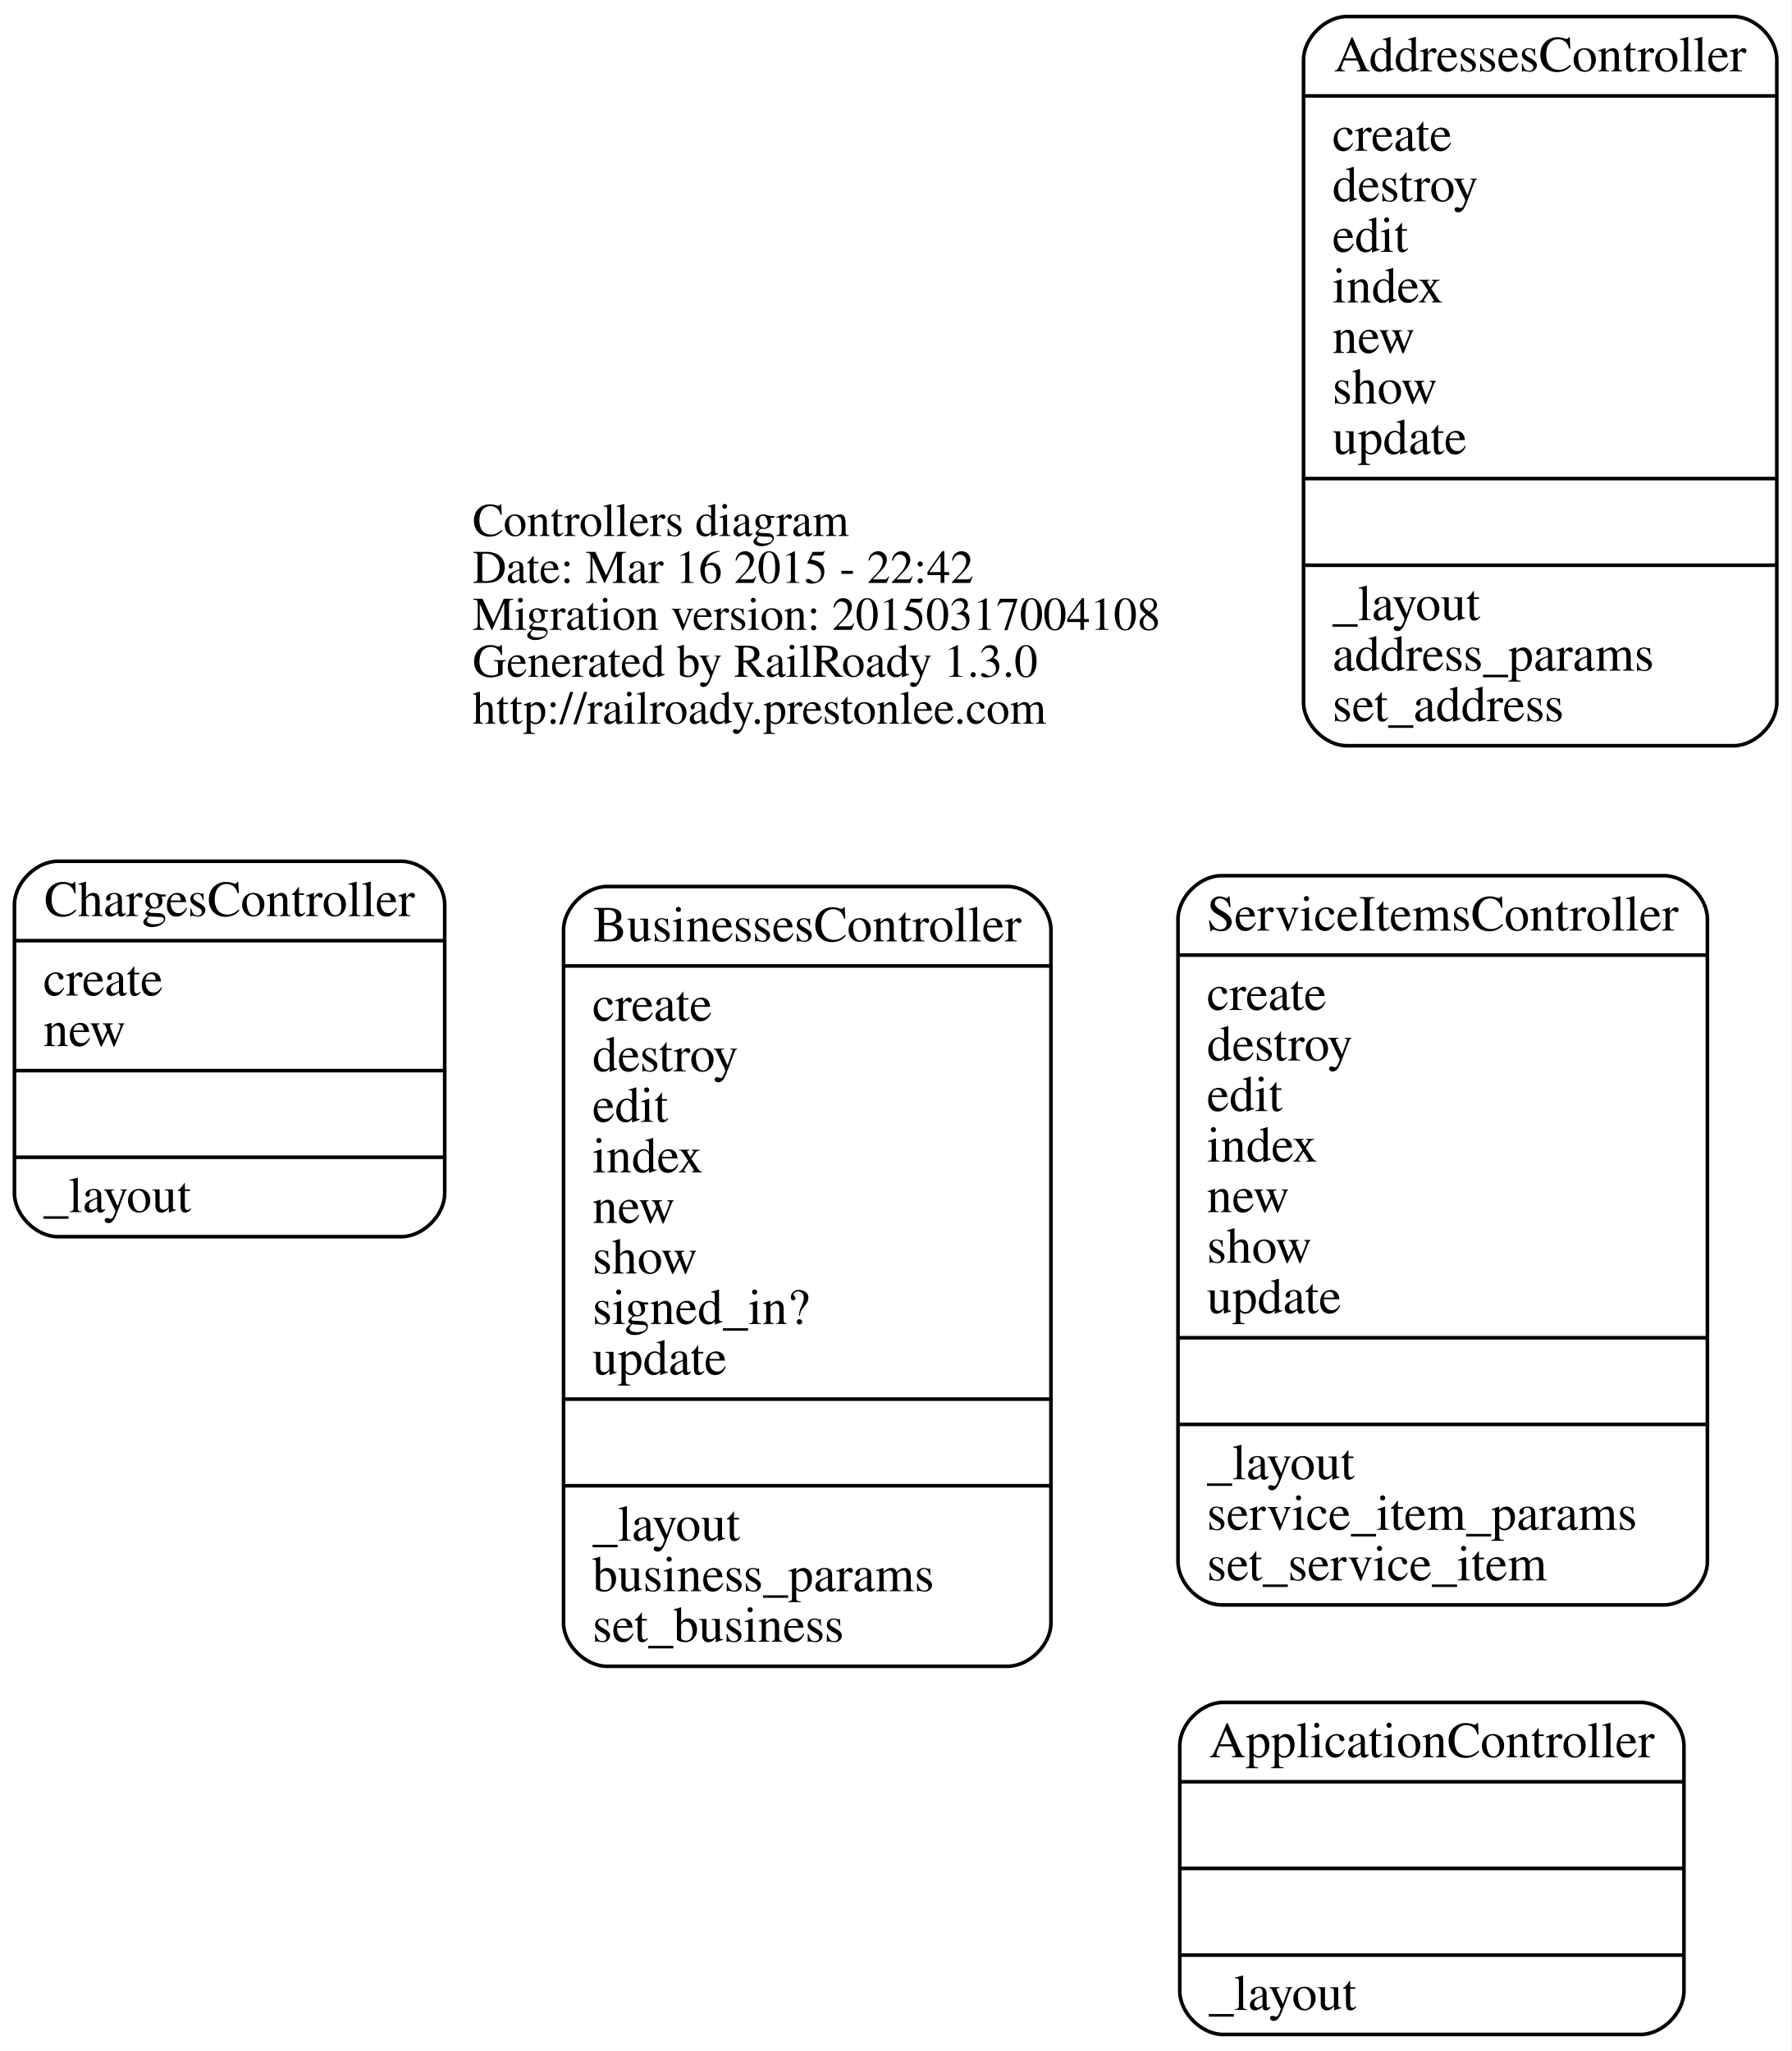
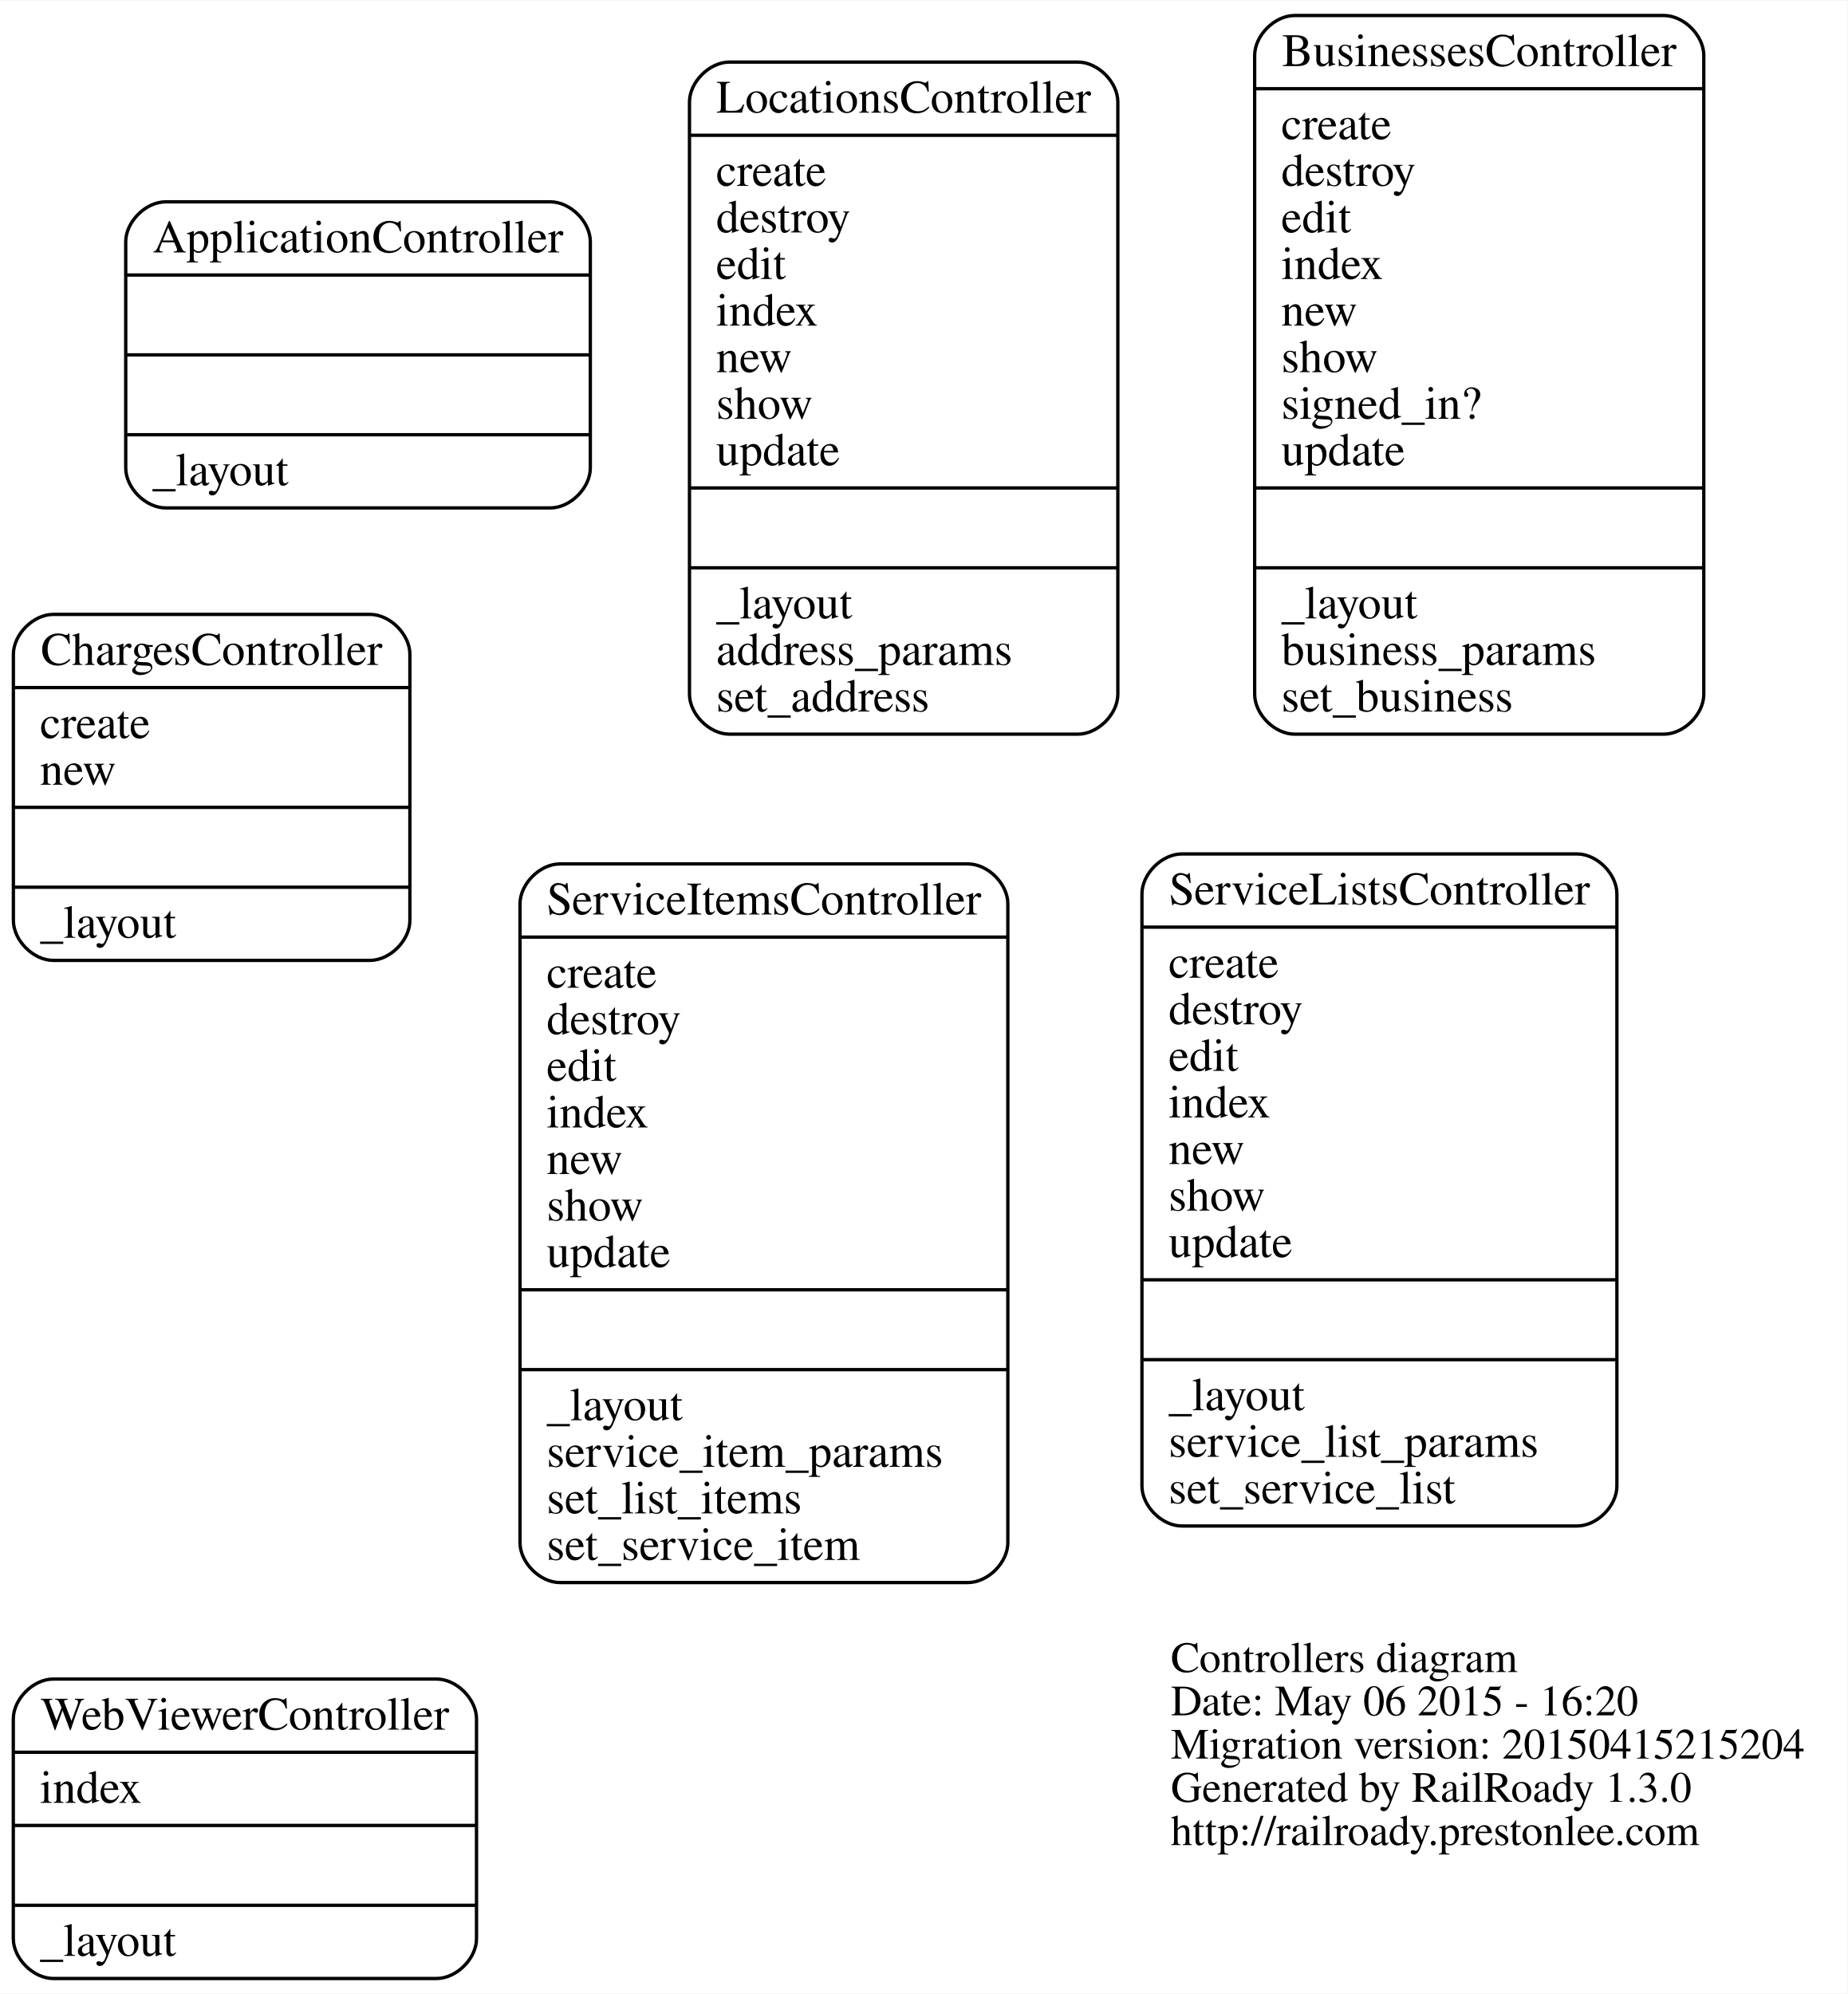
- <svg xmlns="http://www.w3.org/2000/svg" width="496pt" height="568pt" viewBox="0.00 0.00 496.13 568.00">
-   <g id="graph0" class="graph" transform="scale(1 1) rotate(0) translate(224.587 343.5)">
-     <polygon fill="white" stroke="none" points="-224.587,224.5 -224.587,-343.5 271.545,-343.5 271.545,224.5 -224.587,224.5" />
+ <svg xmlns="http://www.w3.org/2000/svg" width="555pt" height="599pt" viewBox="0.00 0.00 555.30 599.00">
+   <g id="graph0" class="graph" transform="scale(1 1) rotate(0) translate(241.612 357.5)">
+     <polygon fill="white" stroke="none" points="-241.612,241.5 -241.612,-357.5 313.688,-357.5 313.688,241.5 -241.612,241.5" />
    <g id="node1" class="node">
-       <text text-anchor="start" x="-93.688" y="-195.1" font-family="Times,serif" font-size="13.00">Controllers diagram</text>
-       <text text-anchor="start" x="-93.688" y="-182.1" font-family="Times,serif" font-size="13.00">Date: Mar 16 2015 - 22:42</text>
-       <text text-anchor="start" x="-93.688" y="-169.1" font-family="Times,serif" font-size="13.00">Migration version: 20150317004108</text>
-       <text text-anchor="start" x="-93.688" y="-156.1" font-family="Times,serif" font-size="13.00">Generated by RailRoady 1.3.0</text>
-       <text text-anchor="start" x="-93.688" y="-143.1" font-family="Times,serif" font-size="13.00">http://railroady.prestonlee.com</text>
+       <text text-anchor="start" x="110.312" y="144.9" font-family="Times,serif" font-size="13.00">Controllers diagram</text>
+       <text text-anchor="start" x="110.312" y="157.9" font-family="Times,serif" font-size="13.00">Date: May 06 2015 - 16:20</text>
+       <text text-anchor="start" x="110.312" y="170.9" font-family="Times,serif" font-size="13.00">Migration version: 20150415215204</text>
+       <text text-anchor="start" x="110.312" y="183.9" font-family="Times,serif" font-size="13.00">Generated by RailRoady 1.3.0</text>
+       <text text-anchor="start" x="110.312" y="196.9" font-family="Times,serif" font-size="13.00">http://railroady.prestonlee.com</text>
    </g>
    <g id="node2" class="node">
-       <path fill="none" stroke="black" d="M148.455,-137C148.455,-137 255.545,-137 255.545,-137 261.545,-137 267.545,-143 267.545,-149 267.545,-149 267.545,-327 267.545,-327 267.545,-333 261.545,-339 255.545,-339 255.545,-339 148.455,-339 148.455,-339 142.455,-339 136.455,-333 136.455,-327 136.455,-327 136.455,-149 136.455,-149 136.455,-143 142.455,-137 148.455,-137" />
-       <text text-anchor="middle" x="202" y="-323.8" font-family="Times,serif" font-size="14.00">AddressesController</text>
-       <polyline fill="none" stroke="black" points="136.455,-317 267.545,-317 " />
-       <text text-anchor="start" x="144.455" y="-301.8" font-family="Times,serif" font-size="14.00">create</text>
-       <text text-anchor="start" x="144.455" y="-287.8" font-family="Times,serif" font-size="14.00">destroy</text>
-       <text text-anchor="start" x="144.455" y="-273.8" font-family="Times,serif" font-size="14.00">edit</text>
-       <text text-anchor="start" x="144.455" y="-259.8" font-family="Times,serif" font-size="14.00">index</text>
-       <text text-anchor="start" x="144.455" y="-245.8" font-family="Times,serif" font-size="14.00">new</text>
-       <text text-anchor="start" x="144.455" y="-231.8" font-family="Times,serif" font-size="14.00">show</text>
-       <text text-anchor="start" x="144.455" y="-217.8" font-family="Times,serif" font-size="14.00">update</text>
-       <polyline fill="none" stroke="black" points="136.455,-211 267.545,-211 " />
-       <polyline fill="none" stroke="black" points="136.455,-187 267.545,-187 " />
-       <text text-anchor="start" x="144.455" y="-171.8" font-family="Times,serif" font-size="14.00">_layout</text>
-       <text text-anchor="start" x="144.455" y="-157.8" font-family="Times,serif" font-size="14.00">address_params</text>
-       <text text-anchor="start" x="144.455" y="-143.8" font-family="Times,serif" font-size="14.00">set_address</text>
+       <path fill="none" stroke="black" d="M-191.821,-205C-191.821,-205 -76.179,-205 -76.179,-205 -70.179,-205 -64.179,-211 -64.179,-217 -64.179,-217 -64.179,-285 -64.179,-285 -64.179,-291 -70.179,-297 -76.179,-297 -76.179,-297 -191.821,-297 -191.821,-297 -197.821,-297 -203.821,-291 -203.821,-285 -203.821,-285 -203.821,-217 -203.821,-217 -203.821,-211 -197.821,-205 -191.821,-205" />
+       <text text-anchor="middle" x="-134" y="-281.8" font-family="Times,serif" font-size="14.00">ApplicationController</text>
+       <polyline fill="none" stroke="black" points="-203.821,-275 -64.179,-275 " />
+       <polyline fill="none" stroke="black" points="-203.821,-251 -64.179,-251 " />
+       <polyline fill="none" stroke="black" points="-203.821,-227 -64.179,-227 " />
+       <text text-anchor="start" x="-195.821" y="-211.8" font-family="Times,serif" font-size="14.00">_layout</text>
    </g>
    <g id="node3" class="node">
-       <path fill="none" stroke="black" d="M114.179,220C114.179,220 229.821,220 229.821,220 235.821,220 241.821,214 241.821,208 241.821,208 241.821,140 241.821,140 241.821,134 235.821,128 229.821,128 229.821,128 114.179,128 114.179,128 108.179,128 102.179,134 102.179,140 102.179,140 102.179,208 102.179,208 102.179,214 108.179,220 114.179,220" />
-       <text text-anchor="middle" x="172" y="143.2" font-family="Times,serif" font-size="14.00">ApplicationController</text>
-       <polyline fill="none" stroke="black" points="102.179,150 241.821,150 " />
-       <polyline fill="none" stroke="black" points="102.179,174 241.821,174 " />
-       <polyline fill="none" stroke="black" points="102.179,198 241.821,198 " />
-       <text text-anchor="start" x="110.179" y="213.2" font-family="Times,serif" font-size="14.00">_layout</text>
+       <path fill="none" stroke="black" d="M147.503,-137C147.503,-137 258.497,-137 258.497,-137 264.497,-137 270.497,-143 270.497,-149 270.497,-149 270.497,-341 270.497,-341 270.497,-347 264.497,-353 258.497,-353 258.497,-353 147.503,-353 147.503,-353 141.503,-353 135.503,-347 135.503,-341 135.503,-341 135.503,-149 135.503,-149 135.503,-143 141.503,-137 147.503,-137" />
+       <text text-anchor="middle" x="203" y="-337.8" font-family="Times,serif" font-size="14.00">BusinessesController</text>
+       <polyline fill="none" stroke="black" points="135.503,-331 270.497,-331 " />
+       <text text-anchor="start" x="143.503" y="-315.8" font-family="Times,serif" font-size="14.00">create</text>
+       <text text-anchor="start" x="143.503" y="-301.8" font-family="Times,serif" font-size="14.00">destroy</text>
+       <text text-anchor="start" x="143.503" y="-287.8" font-family="Times,serif" font-size="14.00">edit</text>
+       <text text-anchor="start" x="143.503" y="-273.8" font-family="Times,serif" font-size="14.00">index</text>
+       <text text-anchor="start" x="143.503" y="-259.8" font-family="Times,serif" font-size="14.00">new</text>
+       <text text-anchor="start" x="143.503" y="-245.8" font-family="Times,serif" font-size="14.00">show</text>
+       <text text-anchor="start" x="143.503" y="-231.8" font-family="Times,serif" font-size="14.00">signed_in?</text>
+       <text text-anchor="start" x="143.503" y="-217.8" font-family="Times,serif" font-size="14.00">update</text>
+       <polyline fill="none" stroke="black" points="135.503,-211 270.497,-211 " />
+       <polyline fill="none" stroke="black" points="135.503,-187 270.497,-187 " />
+       <text text-anchor="start" x="143.503" y="-171.8" font-family="Times,serif" font-size="14.00">_layout</text>
+       <text text-anchor="start" x="143.503" y="-157.8" font-family="Times,serif" font-size="14.00">business_params</text>
+       <text text-anchor="start" x="143.503" y="-143.8" font-family="Times,serif" font-size="14.00">set_business</text>
    </g>
    <g id="node4" class="node">
-       <path fill="none" stroke="black" d="M-56.497,118C-56.497,118 54.497,118 54.497,118 60.497,118 66.497,112 66.497,106 66.497,106 66.497,-86 66.497,-86 66.497,-92 60.497,-98 54.497,-98 54.497,-98 -56.497,-98 -56.497,-98 -62.497,-98 -68.497,-92 -68.497,-86 -68.497,-86 -68.497,106 -68.497,106 -68.497,112 -62.497,118 -56.497,118" />
-       <text text-anchor="middle" x="-1" y="-82.8" font-family="Times,serif" font-size="14.00">BusinessesController</text>
-       <polyline fill="none" stroke="black" points="-68.497,-76 66.497,-76 " />
-       <text text-anchor="start" x="-60.497" y="-60.8" font-family="Times,serif" font-size="14.00">create</text>
-       <text text-anchor="start" x="-60.497" y="-46.8" font-family="Times,serif" font-size="14.00">destroy</text>
-       <text text-anchor="start" x="-60.497" y="-32.8" font-family="Times,serif" font-size="14.00">edit</text>
-       <text text-anchor="start" x="-60.497" y="-18.8" font-family="Times,serif" font-size="14.00">index</text>
-       <text text-anchor="start" x="-60.497" y="-4.8" font-family="Times,serif" font-size="14.00">new</text>
-       <text text-anchor="start" x="-60.497" y="9.2" font-family="Times,serif" font-size="14.00">show</text>
-       <text text-anchor="start" x="-60.497" y="23.2" font-family="Times,serif" font-size="14.00">signed_in?</text>
-       <text text-anchor="start" x="-60.497" y="37.2" font-family="Times,serif" font-size="14.00">update</text>
-       <polyline fill="none" stroke="black" points="-68.497,44 66.497,44 " />
-       <polyline fill="none" stroke="black" points="-68.497,68 66.497,68 " />
-       <text text-anchor="start" x="-60.497" y="83.2" font-family="Times,serif" font-size="14.00">_layout</text>
-       <text text-anchor="start" x="-60.497" y="97.2" font-family="Times,serif" font-size="14.00">business_params</text>
-       <text text-anchor="start" x="-60.497" y="111.2" font-family="Times,serif" font-size="14.00">set_business</text>
+       <path fill="none" stroke="black" d="M-225.587,-69C-225.587,-69 -130.413,-69 -130.413,-69 -124.413,-69 -118.413,-75 -118.413,-81 -118.413,-81 -118.413,-161 -118.413,-161 -118.413,-167 -124.413,-173 -130.413,-173 -130.413,-173 -225.587,-173 -225.587,-173 -231.587,-173 -237.587,-167 -237.587,-161 -237.587,-161 -237.587,-81 -237.587,-81 -237.587,-75 -231.587,-69 -225.587,-69" />
+       <text text-anchor="middle" x="-178" y="-157.8" font-family="Times,serif" font-size="14.00">ChargesController</text>
+       <polyline fill="none" stroke="black" points="-237.587,-151 -118.413,-151 " />
+       <text text-anchor="start" x="-229.587" y="-135.8" font-family="Times,serif" font-size="14.00">create</text>
+       <text text-anchor="start" x="-229.587" y="-121.8" font-family="Times,serif" font-size="14.00">new</text>
+       <polyline fill="none" stroke="black" points="-237.587,-115 -118.413,-115 " />
+       <polyline fill="none" stroke="black" points="-237.587,-91 -118.413,-91 " />
+       <text text-anchor="start" x="-229.587" y="-75.8" font-family="Times,serif" font-size="14.00">_layout</text>
    </g>
    <g id="node5" class="node">
-       <path fill="none" stroke="black" d="M-208.587,-1C-208.587,-1 -113.413,-1 -113.413,-1 -107.413,-1 -101.413,-7 -101.413,-13 -101.413,-13 -101.413,-93 -101.413,-93 -101.413,-99 -107.413,-105 -113.413,-105 -113.413,-105 -208.587,-105 -208.587,-105 -214.587,-105 -220.587,-99 -220.587,-93 -220.587,-93 -220.587,-13 -220.587,-13 -220.587,-7 -214.587,-1 -208.587,-1" />
-       <text text-anchor="middle" x="-161" y="-89.8" font-family="Times,serif" font-size="14.00">ChargesController</text>
-       <polyline fill="none" stroke="black" points="-220.587,-83 -101.413,-83 " />
-       <text text-anchor="start" x="-212.587" y="-67.8" font-family="Times,serif" font-size="14.00">create</text>
-       <text text-anchor="start" x="-212.587" y="-53.8" font-family="Times,serif" font-size="14.00">new</text>
-       <polyline fill="none" stroke="black" points="-220.587,-47 -101.413,-47 " />
-       <polyline fill="none" stroke="black" points="-220.587,-23 -101.413,-23 " />
-       <text text-anchor="start" x="-212.587" y="-7.8" font-family="Times,serif" font-size="14.00">_layout</text>
+       <path fill="none" stroke="black" d="M-22.376,-137C-22.376,-137 82.376,-137 82.376,-137 88.376,-137 94.376,-143 94.376,-149 94.376,-149 94.376,-327 94.376,-327 94.376,-333 88.376,-339 82.376,-339 82.376,-339 -22.376,-339 -22.376,-339 -28.376,-339 -34.376,-333 -34.376,-327 -34.376,-327 -34.376,-149 -34.376,-149 -34.376,-143 -28.376,-137 -22.376,-137" />
+       <text text-anchor="middle" x="30" y="-323.8" font-family="Times,serif" font-size="14.00">LocationsController</text>
+       <polyline fill="none" stroke="black" points="-34.376,-317 94.376,-317 " />
+       <text text-anchor="start" x="-26.376" y="-301.8" font-family="Times,serif" font-size="14.00">create</text>
+       <text text-anchor="start" x="-26.376" y="-287.8" font-family="Times,serif" font-size="14.00">destroy</text>
+       <text text-anchor="start" x="-26.376" y="-273.8" font-family="Times,serif" font-size="14.00">edit</text>
+       <text text-anchor="start" x="-26.376" y="-259.8" font-family="Times,serif" font-size="14.00">index</text>
+       <text text-anchor="start" x="-26.376" y="-245.8" font-family="Times,serif" font-size="14.00">new</text>
+       <text text-anchor="start" x="-26.376" y="-231.8" font-family="Times,serif" font-size="14.00">show</text>
+       <text text-anchor="start" x="-26.376" y="-217.8" font-family="Times,serif" font-size="14.00">update</text>
+       <polyline fill="none" stroke="black" points="-34.376,-211 94.376,-211 " />
+       <polyline fill="none" stroke="black" points="-34.376,-187 94.376,-187 " />
+       <text text-anchor="start" x="-26.376" y="-171.8" font-family="Times,serif" font-size="14.00">_layout</text>
+       <text text-anchor="start" x="-26.376" y="-157.8" font-family="Times,serif" font-size="14.00">address_params</text>
+       <text text-anchor="start" x="-26.376" y="-143.8" font-family="Times,serif" font-size="14.00">set_address</text>
    </g>
    <g id="node6" class="node">
-       <path fill="none" stroke="black" d="M113.686,101C113.686,101 236.314,101 236.314,101 242.314,101 248.314,95 248.314,89 248.314,89 248.314,-89 248.314,-89 248.314,-95 242.314,-101 236.314,-101 236.314,-101 113.686,-101 113.686,-101 107.686,-101 101.686,-95 101.686,-89 101.686,-89 101.686,89 101.686,89 101.686,95 107.686,101 113.686,101" />
-       <text text-anchor="middle" x="175" y="-85.8" font-family="Times,serif" font-size="14.00">ServiceItemsController</text>
-       <polyline fill="none" stroke="black" points="101.686,-79 248.314,-79 " />
-       <text text-anchor="start" x="109.686" y="-63.8" font-family="Times,serif" font-size="14.00">create</text>
-       <text text-anchor="start" x="109.686" y="-49.8" font-family="Times,serif" font-size="14.00">destroy</text>
-       <text text-anchor="start" x="109.686" y="-35.8" font-family="Times,serif" font-size="14.00">edit</text>
-       <text text-anchor="start" x="109.686" y="-21.8" font-family="Times,serif" font-size="14.00">index</text>
-       <text text-anchor="start" x="109.686" y="-7.8" font-family="Times,serif" font-size="14.00">new</text>
-       <text text-anchor="start" x="109.686" y="6.2" font-family="Times,serif" font-size="14.00">show</text>
-       <text text-anchor="start" x="109.686" y="20.2" font-family="Times,serif" font-size="14.00">update</text>
-       <polyline fill="none" stroke="black" points="101.686,27 248.314,27 " />
-       <polyline fill="none" stroke="black" points="101.686,51 248.314,51 " />
-       <text text-anchor="start" x="109.686" y="66.2" font-family="Times,serif" font-size="14.00">_layout</text>
-       <text text-anchor="start" x="109.686" y="80.2" font-family="Times,serif" font-size="14.00">service_item_params</text>
-       <text text-anchor="start" x="109.686" y="94.2" font-family="Times,serif" font-size="14.00">set_service_item</text>
+       <path fill="none" stroke="black" d="M-73.314,118C-73.314,118 49.314,118 49.314,118 55.314,118 61.314,112 61.314,106 61.314,106 61.314,-86 61.314,-86 61.314,-92 55.314,-98 49.314,-98 49.314,-98 -73.314,-98 -73.314,-98 -79.314,-98 -85.314,-92 -85.314,-86 -85.314,-86 -85.314,106 -85.314,106 -85.314,112 -79.314,118 -73.314,118" />
+       <text text-anchor="middle" x="-12" y="-82.8" font-family="Times,serif" font-size="14.00">ServiceItemsController</text>
+       <polyline fill="none" stroke="black" points="-85.314,-76 61.314,-76 " />
+       <text text-anchor="start" x="-77.314" y="-60.8" font-family="Times,serif" font-size="14.00">create</text>
+       <text text-anchor="start" x="-77.314" y="-46.8" font-family="Times,serif" font-size="14.00">destroy</text>
+       <text text-anchor="start" x="-77.314" y="-32.8" font-family="Times,serif" font-size="14.00">edit</text>
+       <text text-anchor="start" x="-77.314" y="-18.8" font-family="Times,serif" font-size="14.00">index</text>
+       <text text-anchor="start" x="-77.314" y="-4.8" font-family="Times,serif" font-size="14.00">new</text>
+       <text text-anchor="start" x="-77.314" y="9.2" font-family="Times,serif" font-size="14.00">show</text>
+       <text text-anchor="start" x="-77.314" y="23.2" font-family="Times,serif" font-size="14.00">update</text>
+       <polyline fill="none" stroke="black" points="-85.314,30 61.314,30 " />
+       <polyline fill="none" stroke="black" points="-85.314,54 61.314,54 " />
+       <text text-anchor="start" x="-77.314" y="69.2" font-family="Times,serif" font-size="14.00">_layout</text>
+       <text text-anchor="start" x="-77.314" y="83.2" font-family="Times,serif" font-size="14.00">service_item_params</text>
+       <text text-anchor="start" x="-77.314" y="97.2" font-family="Times,serif" font-size="14.00">set_list_items</text>
+       <text text-anchor="start" x="-77.314" y="111.2" font-family="Times,serif" font-size="14.00">set_service_item</text>
+     </g>
+     <g id="node7" class="node">
+       <path fill="none" stroke="black" d="M113.624,101C113.624,101 232.376,101 232.376,101 238.376,101 244.376,95 244.376,89 244.376,89 244.376,-89 244.376,-89 244.376,-95 238.376,-101 232.376,-101 232.376,-101 113.624,-101 113.624,-101 107.624,-101 101.624,-95 101.624,-89 101.624,-89 101.624,89 101.624,89 101.624,95 107.624,101 113.624,101" />
+       <text text-anchor="middle" x="173" y="-85.8" font-family="Times,serif" font-size="14.00">ServiceListsController</text>
+       <polyline fill="none" stroke="black" points="101.624,-79 244.376,-79 " />
+       <text text-anchor="start" x="109.624" y="-63.8" font-family="Times,serif" font-size="14.00">create</text>
+       <text text-anchor="start" x="109.624" y="-49.8" font-family="Times,serif" font-size="14.00">destroy</text>
+       <text text-anchor="start" x="109.624" y="-35.8" font-family="Times,serif" font-size="14.00">edit</text>
+       <text text-anchor="start" x="109.624" y="-21.8" font-family="Times,serif" font-size="14.00">index</text>
+       <text text-anchor="start" x="109.624" y="-7.8" font-family="Times,serif" font-size="14.00">new</text>
+       <text text-anchor="start" x="109.624" y="6.2" font-family="Times,serif" font-size="14.00">show</text>
+       <text text-anchor="start" x="109.624" y="20.2" font-family="Times,serif" font-size="14.00">update</text>
+       <polyline fill="none" stroke="black" points="101.624,27 244.376,27 " />
+       <polyline fill="none" stroke="black" points="101.624,51 244.376,51 " />
+       <text text-anchor="start" x="109.624" y="66.2" font-family="Times,serif" font-size="14.00">_layout</text>
+       <text text-anchor="start" x="109.624" y="80.2" font-family="Times,serif" font-size="14.00">service_list_params</text>
+       <text text-anchor="start" x="109.624" y="94.2" font-family="Times,serif" font-size="14.00">set_service_list</text>
+     </g>
+     <g id="node8" class="node">
+       <path fill="none" stroke="black" d="M-225.612,237C-225.612,237 -110.388,237 -110.388,237 -104.388,237 -98.388,231 -98.388,225 -98.388,225 -98.388,159 -98.388,159 -98.388,153 -104.388,147 -110.388,147 -110.388,147 -225.612,147 -225.612,147 -231.612,147 -237.612,153 -237.612,159 -237.612,159 -237.612,225 -237.612,225 -237.612,231 -231.612,237 -225.612,237" />
+       <text text-anchor="middle" x="-168" y="162.2" font-family="Times,serif" font-size="14.00">WebViewerController</text>
+       <polyline fill="none" stroke="black" points="-237.612,169 -98.388,169 " />
+       <text text-anchor="start" x="-229.612" y="184.2" font-family="Times,serif" font-size="14.00">index</text>
+       <polyline fill="none" stroke="black" points="-237.612,191 -98.388,191 " />
+       <polyline fill="none" stroke="black" points="-237.612,215 -98.388,215 " />
+       <text text-anchor="start" x="-229.612" y="230.2" font-family="Times,serif" font-size="14.00">_layout</text>
    </g>
  </g>
</svg>
